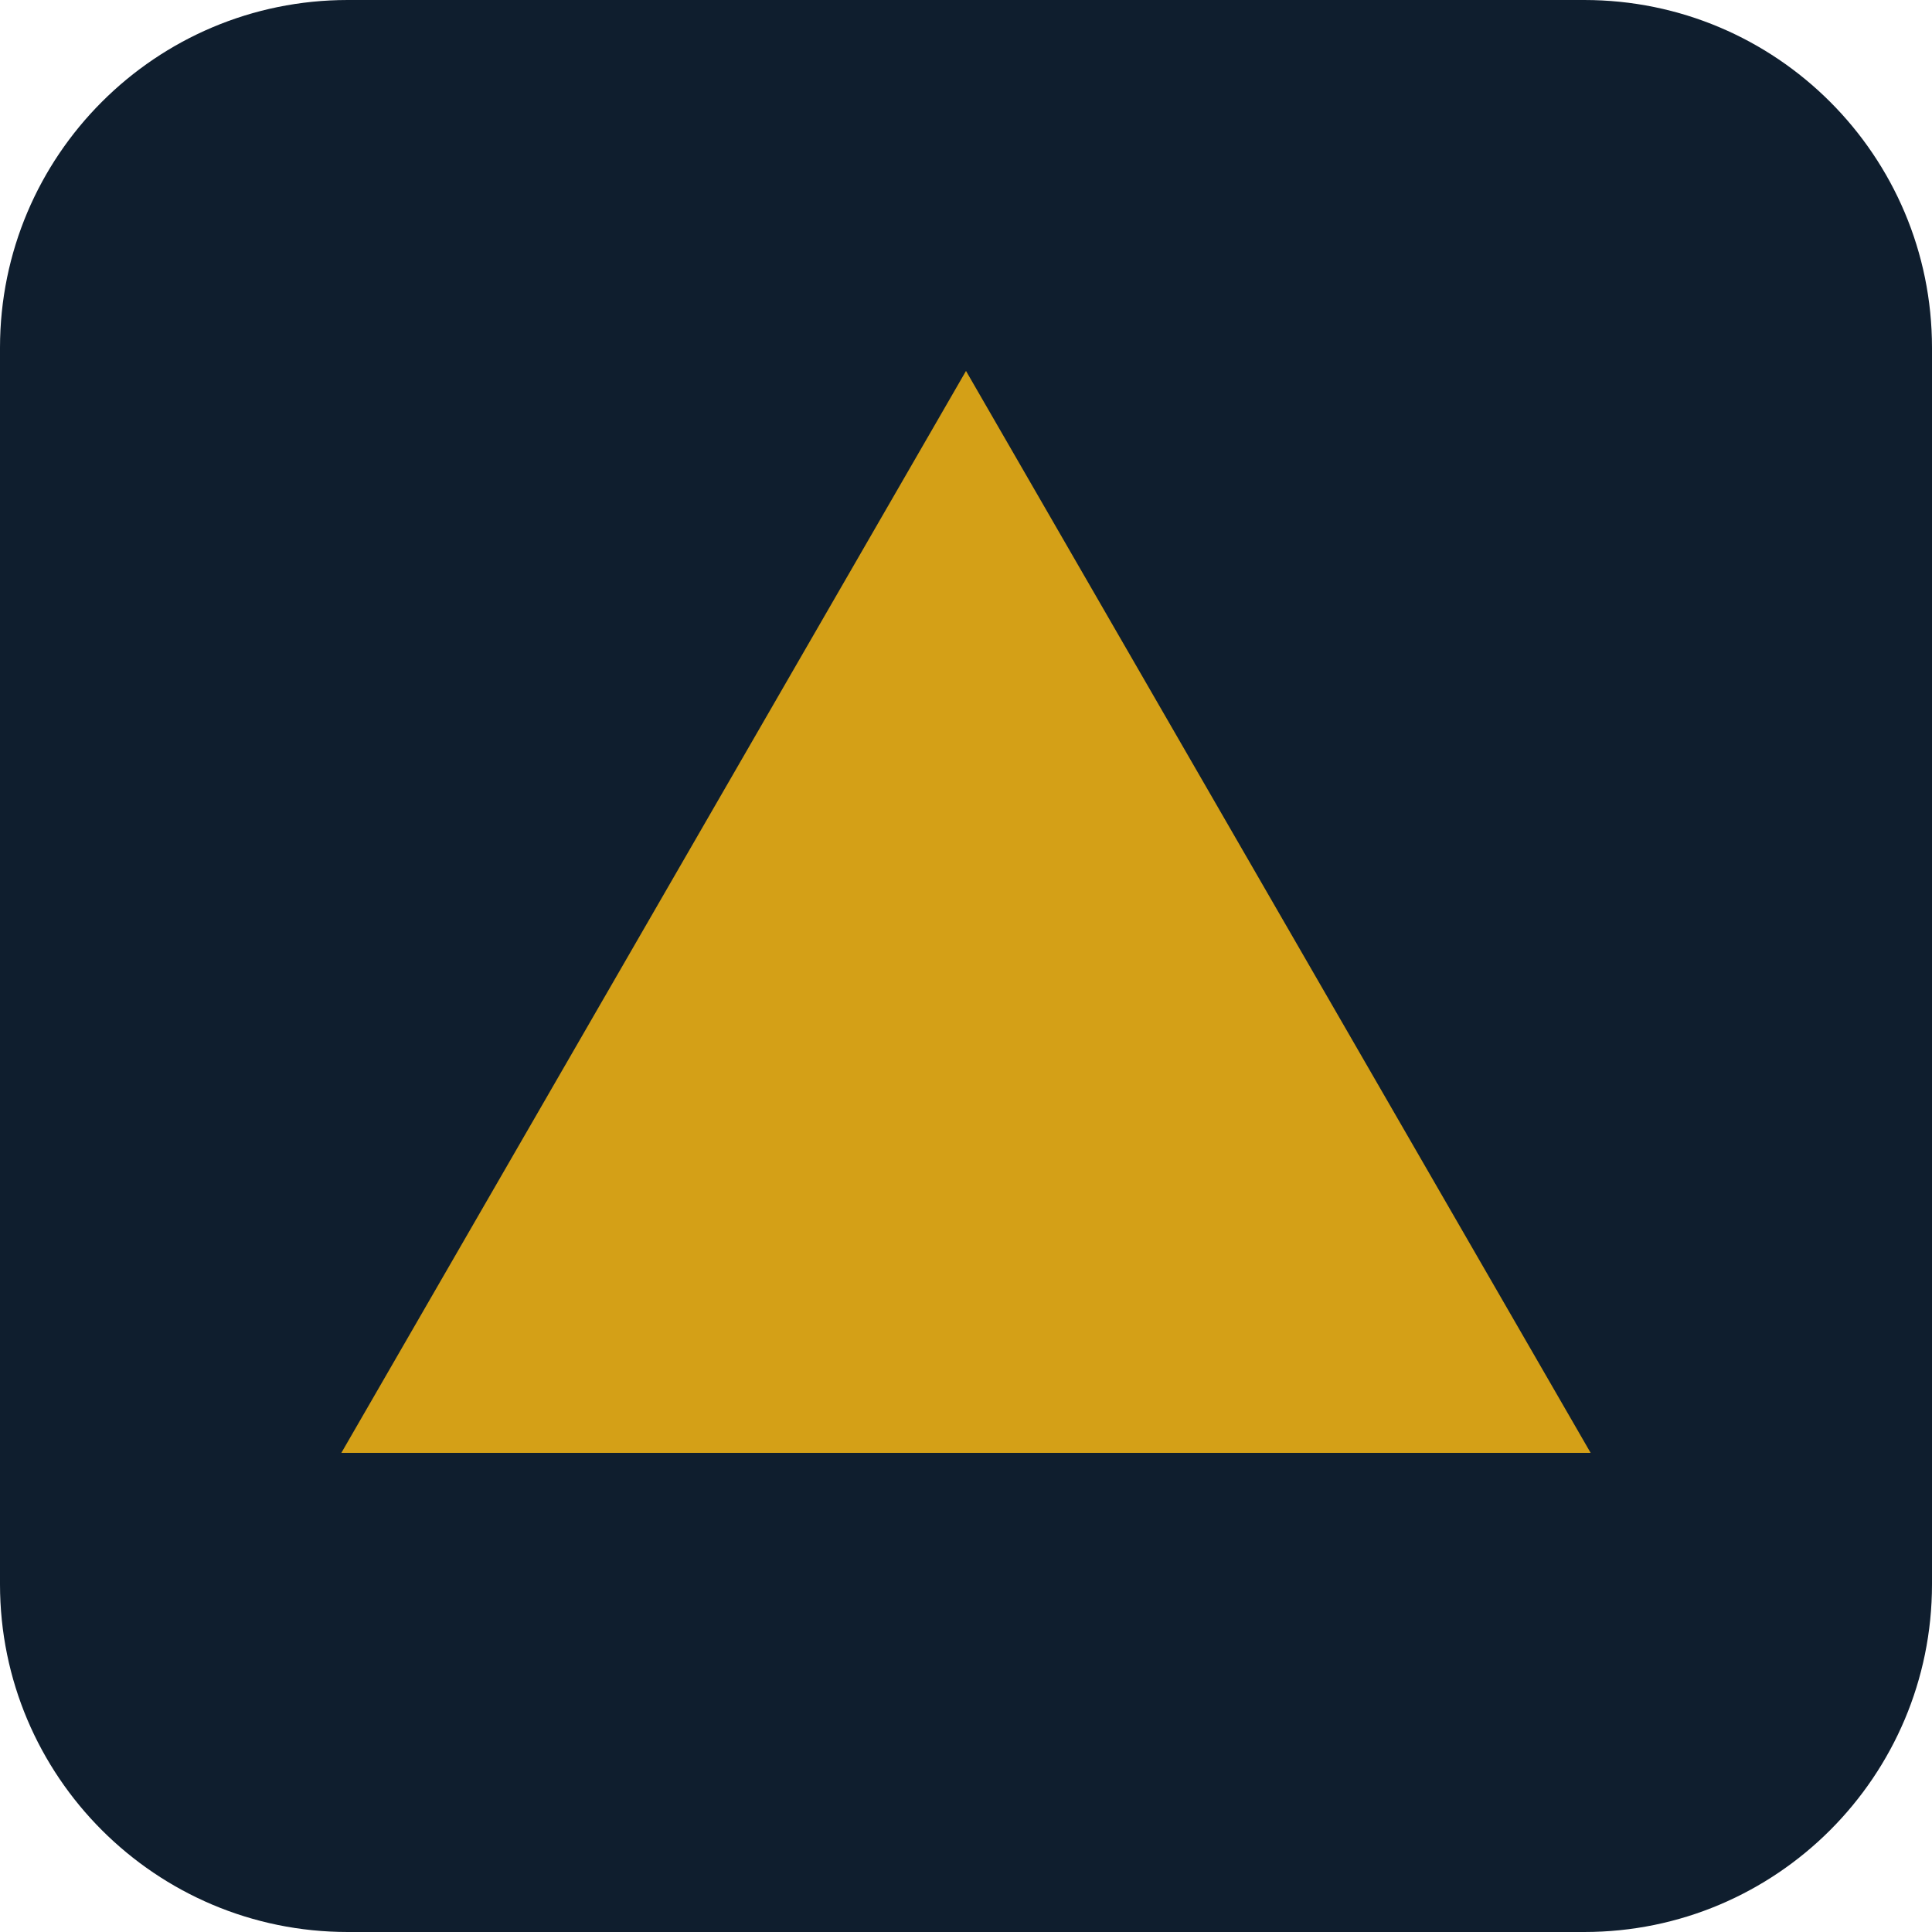
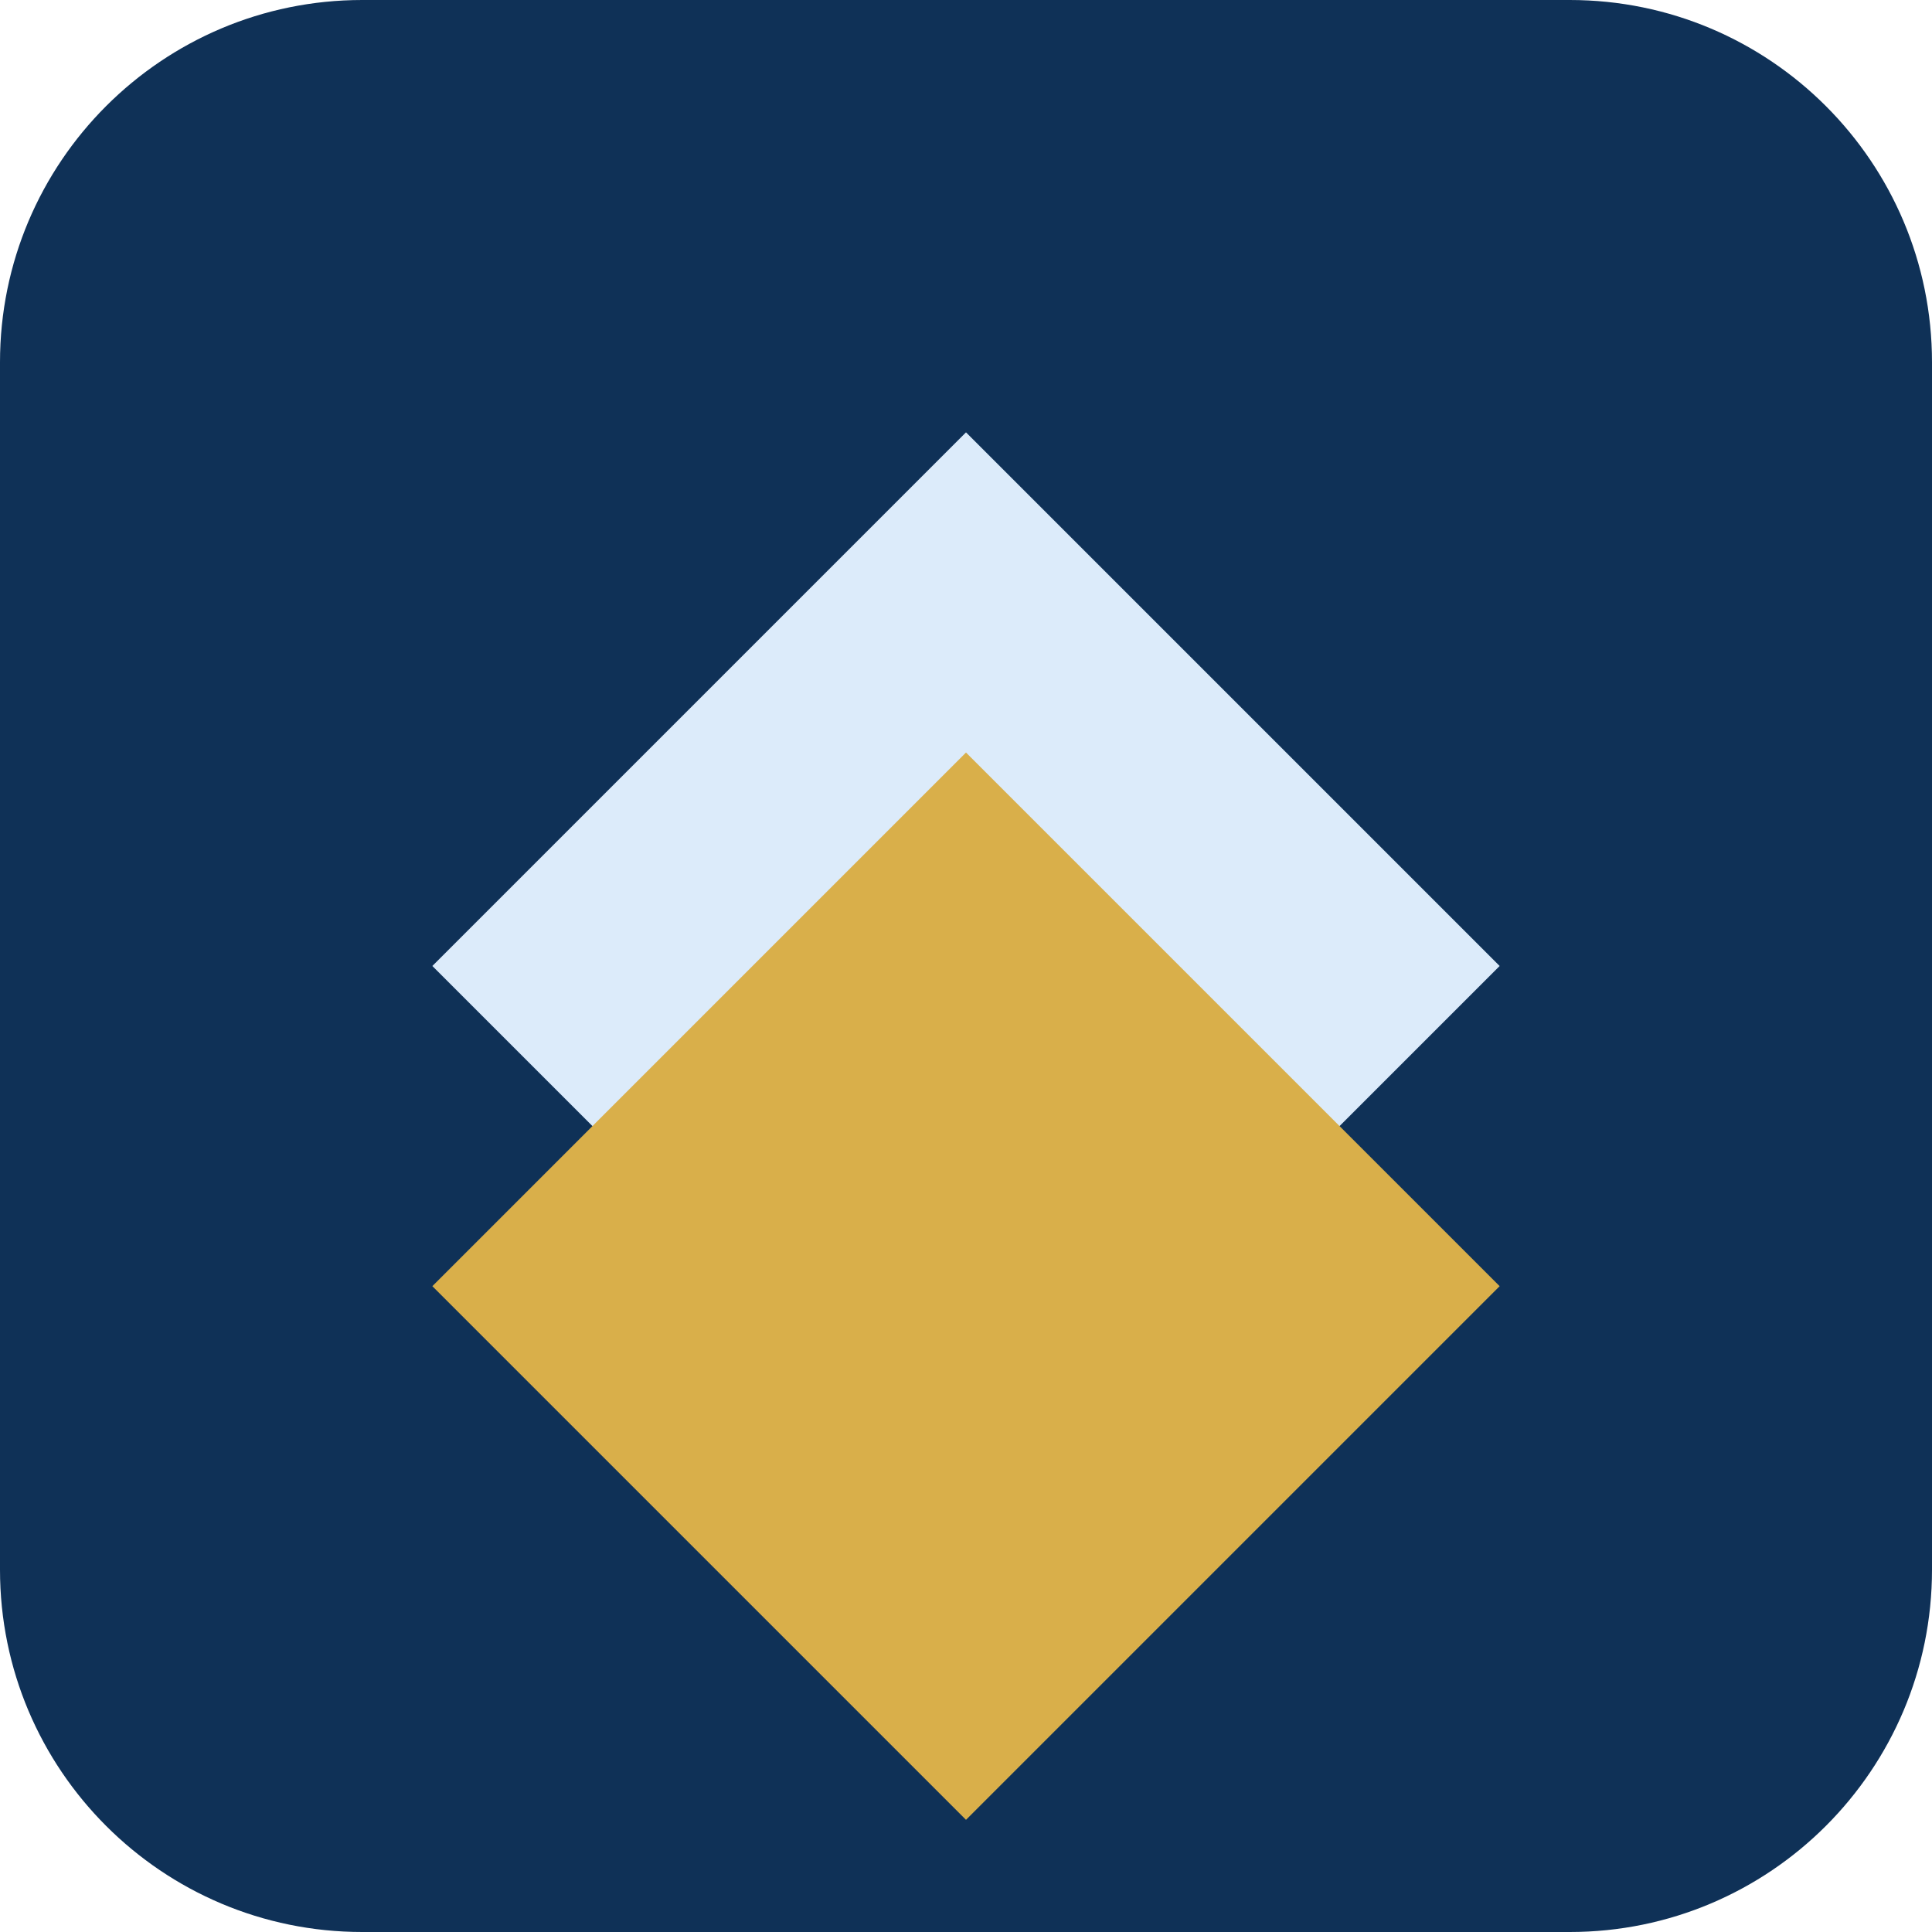
<svg xmlns="http://www.w3.org/2000/svg" viewBox="0 0 256 256">
-   <rect width="256" height="256" rx="46.08" ry="46.08" fill="#0F1E2E" />
-   <path d="M 128 49.152 L 210.769 192.512 L 45.231 192.512 Z" fill="#D4A017" />
+   <rect width="256" height="256" rx="48" ry="48" fill="#0F3157" />
+   <rect x="78" y="78" width="100" height="100" transform="rotate(45 128 128)" fill="#DCEBFA" />
+   <rect x="108" y="108" width="100" height="100" transform="rotate(45 128 128)" fill="#D9AF4A" />
</svg>
